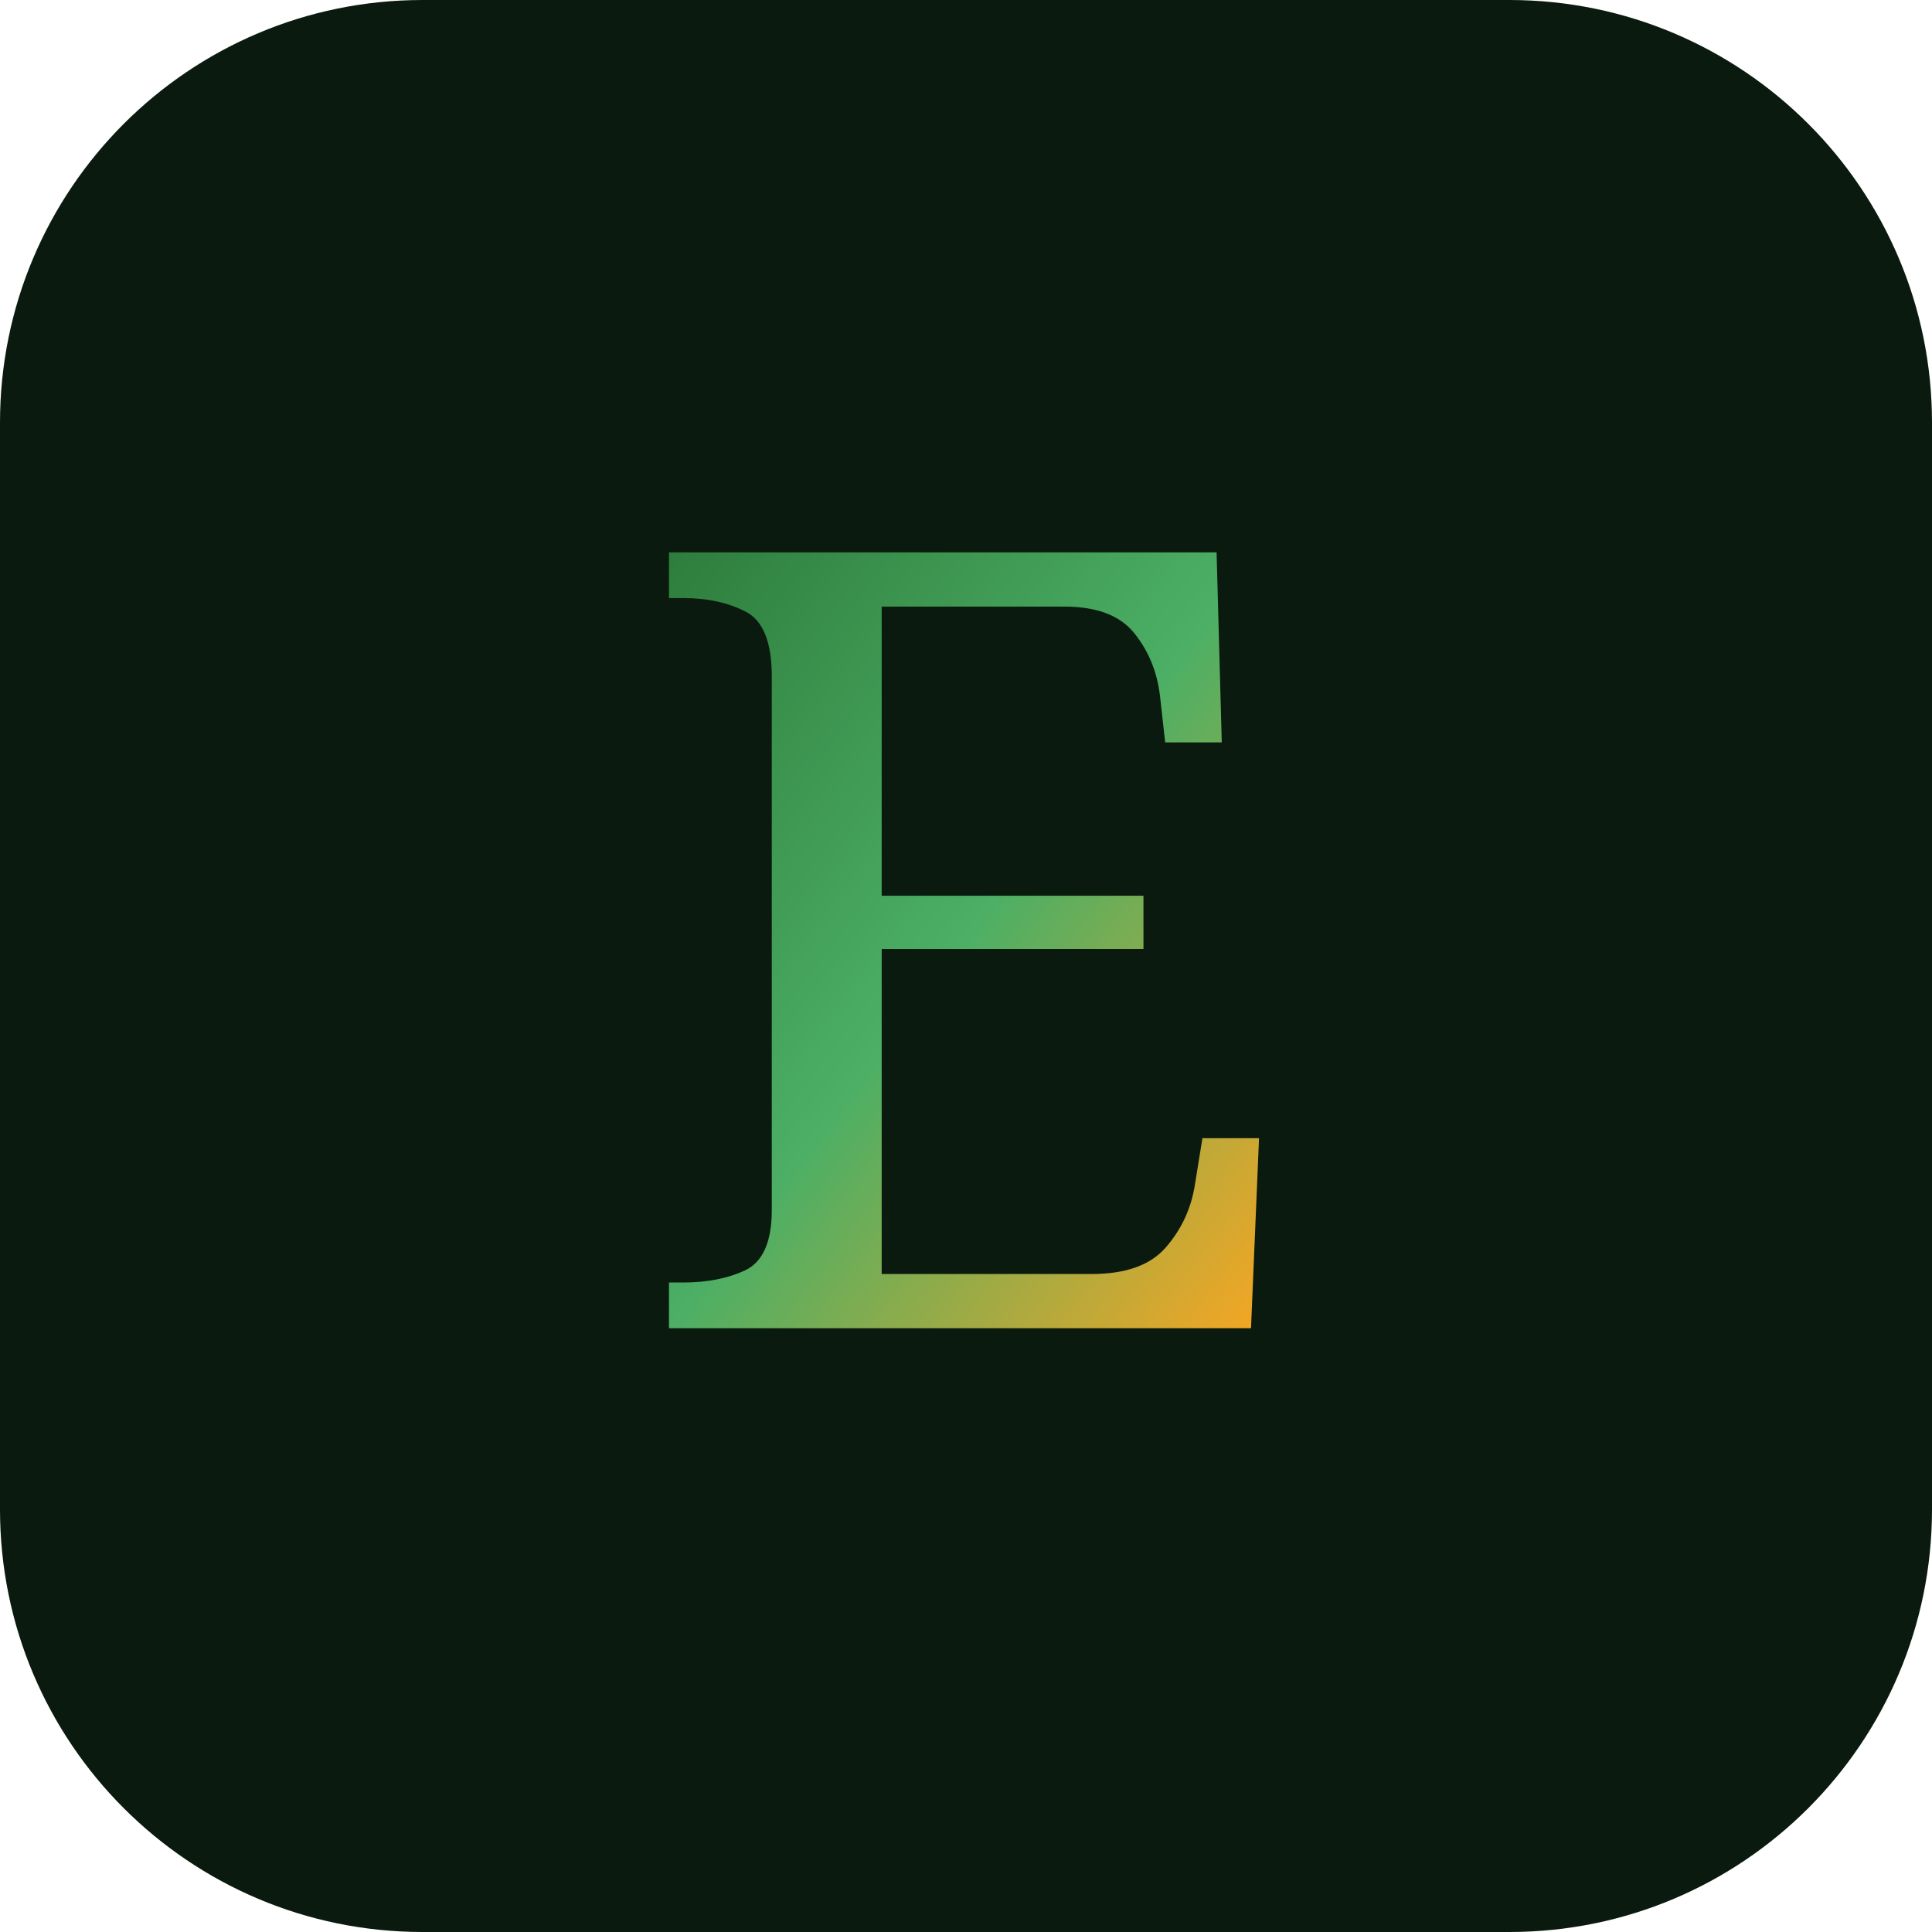
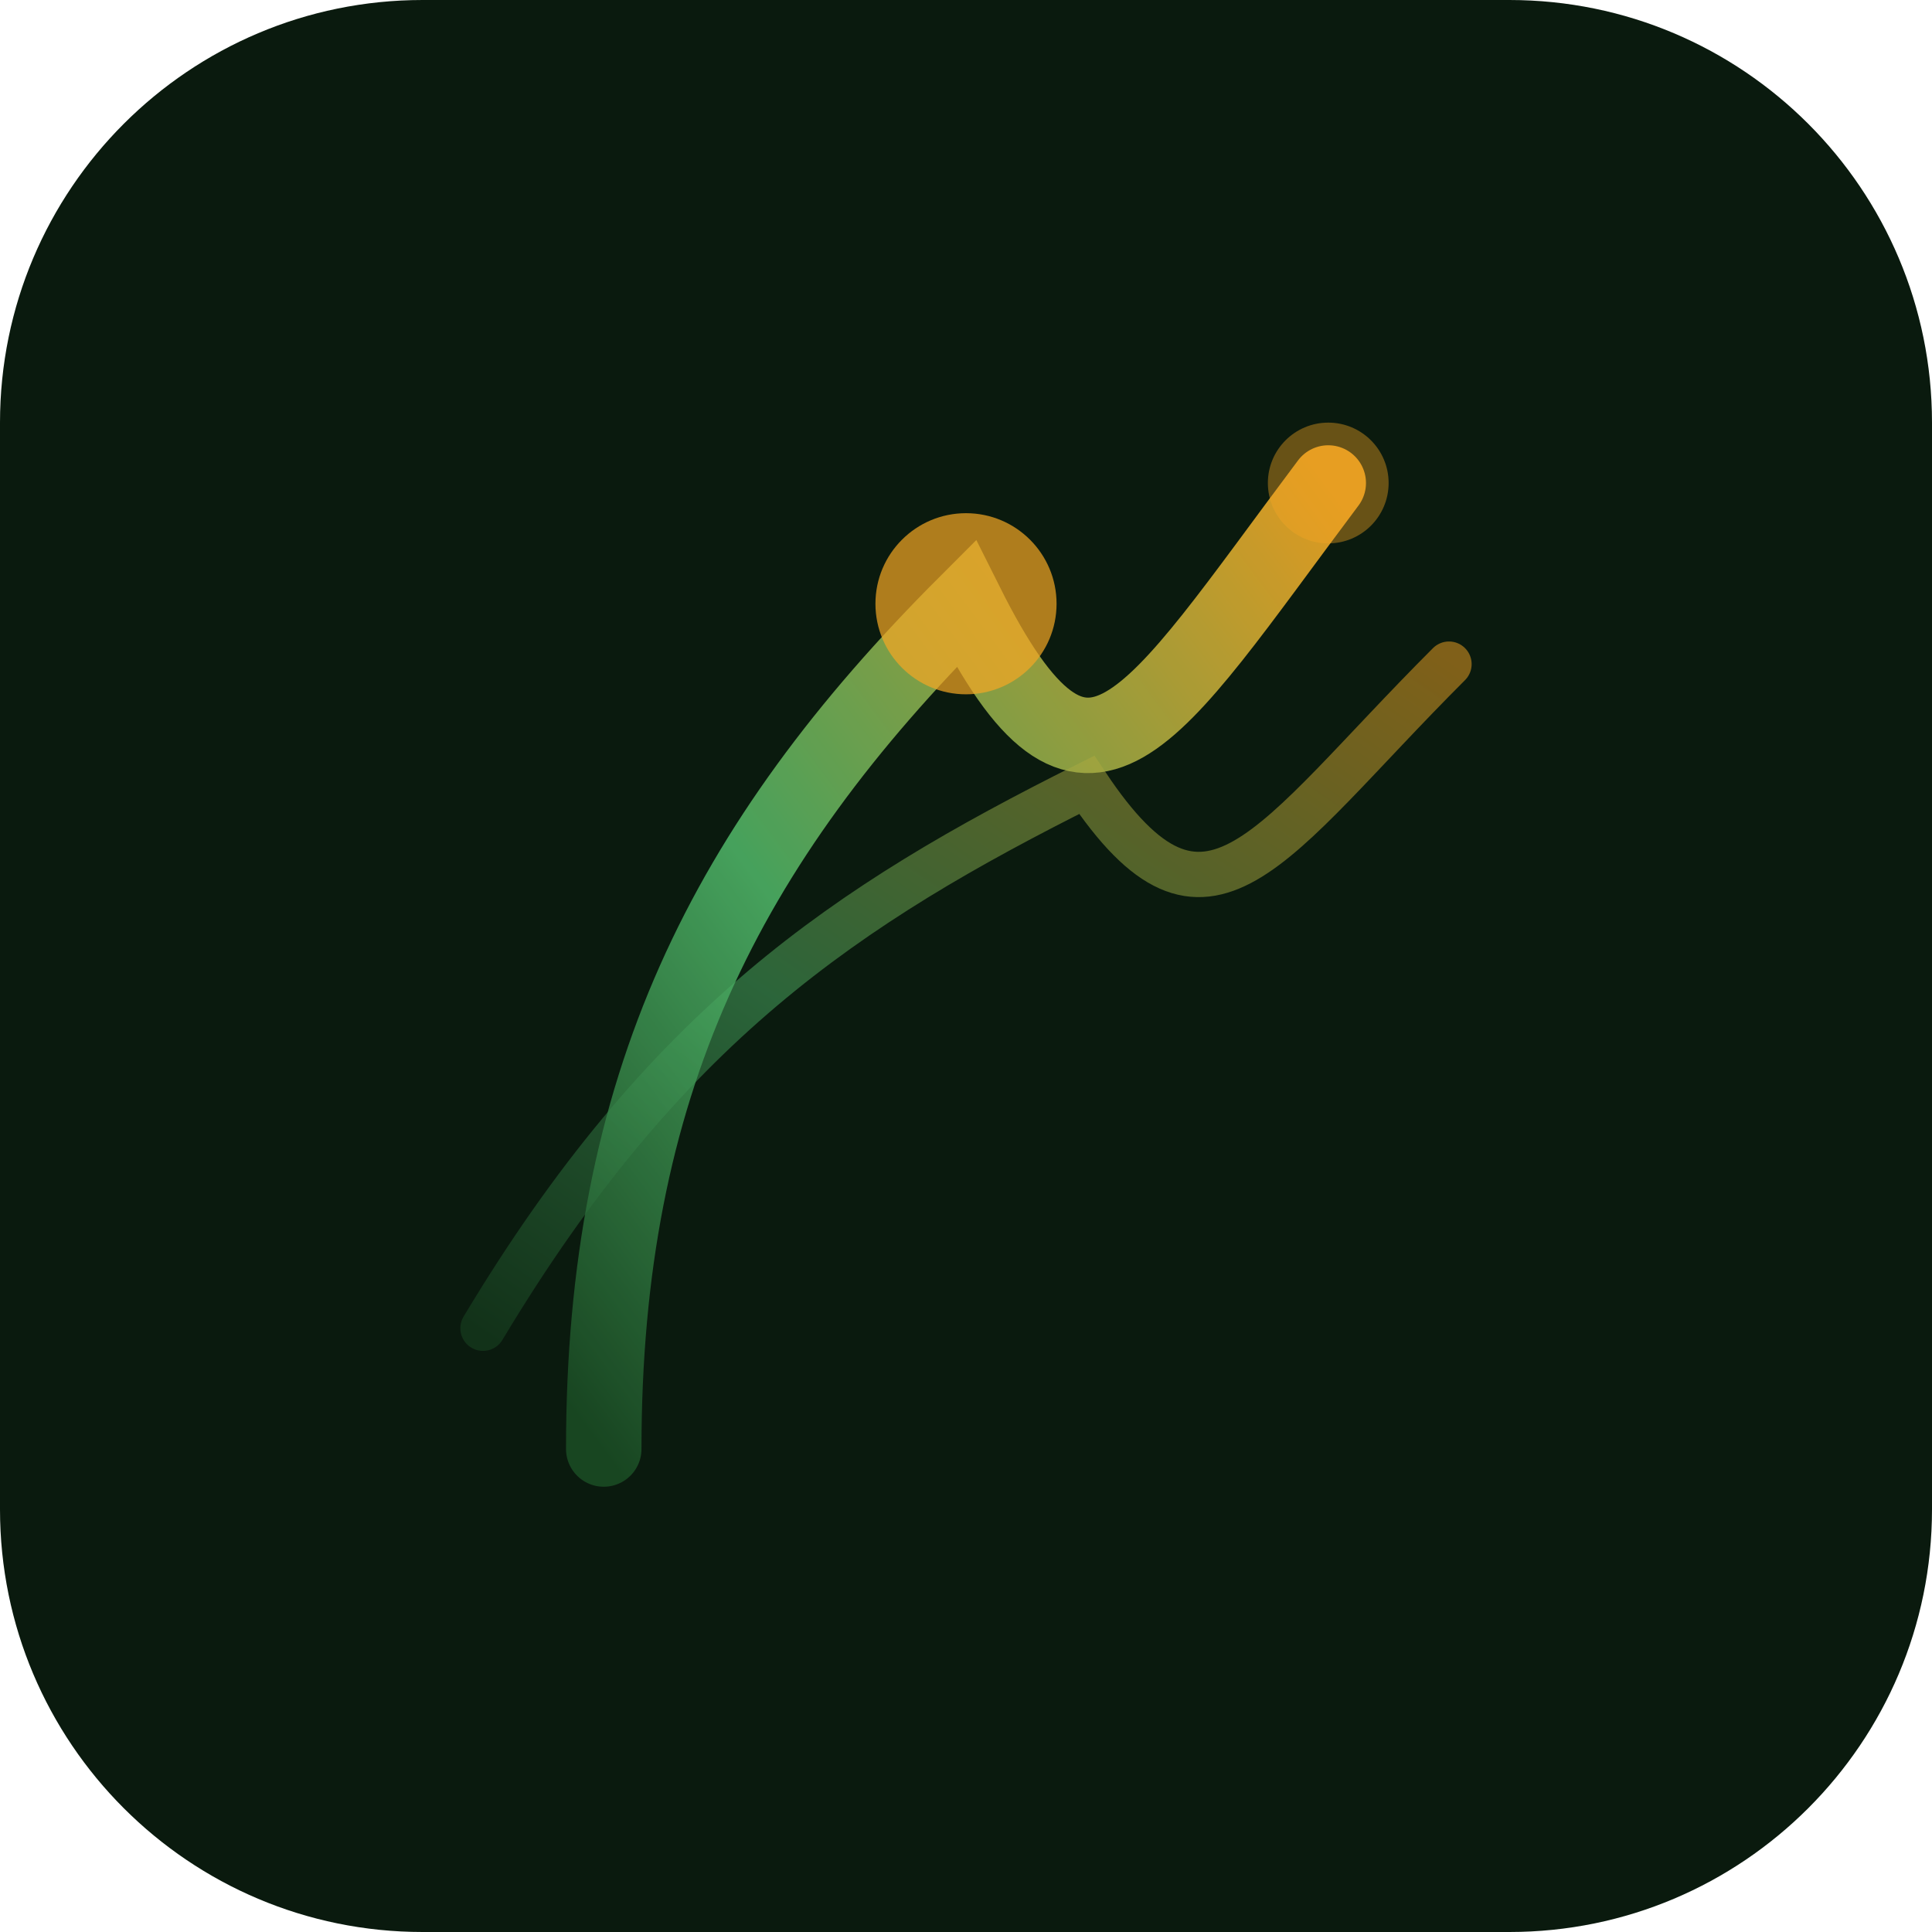
<svg xmlns="http://www.w3.org/2000/svg" viewBox="0 0 64 64">
  <defs>
-     <linearGradient id="g" x1="0%" y1="0%" x2="100%" y2="100%">
-       <stop offset="0%" stop-color="#2E7D3C" />
-       <stop offset="50%" stop-color="#4CAF65" />
+     <linearGradient id="g" x1="0%" y1="100%" x2="100%" y2="0%">
+       <stop offset="0%" stop-color="#1A4A24" />
+       <stop offset="40%" stop-color="#4CAF65" />
      <stop offset="100%" stop-color="#F5A623" />
    </linearGradient>
  </defs>
  <rect width="64" height="64" rx="14" fill="#0a1a0e" />
-   <text x="32" y="44" font-family="Georgia,serif" font-size="36" font-weight="300" fill="url(#g)" text-anchor="middle">E</text>
+   <path d="M20 48 C20 36, 24 28, 32 20 C36 28, 38 24, 44 16" fill="none" stroke="url(#g)" stroke-width="2.5" stroke-linecap="round" opacity="0.9" />
+   <path d="M16 44 C22 34, 28 30, 36 26 C40 32, 42 28, 48 22" fill="none" stroke="url(#g)" stroke-width="1.5" stroke-linecap="round" opacity="0.5" />
+   <circle cx="32" cy="20" r="3" fill="#F5A623" opacity="0.7" />
+   <circle cx="44" cy="16" r="2" fill="#F5A623" opacity="0.4" />
</svg>
